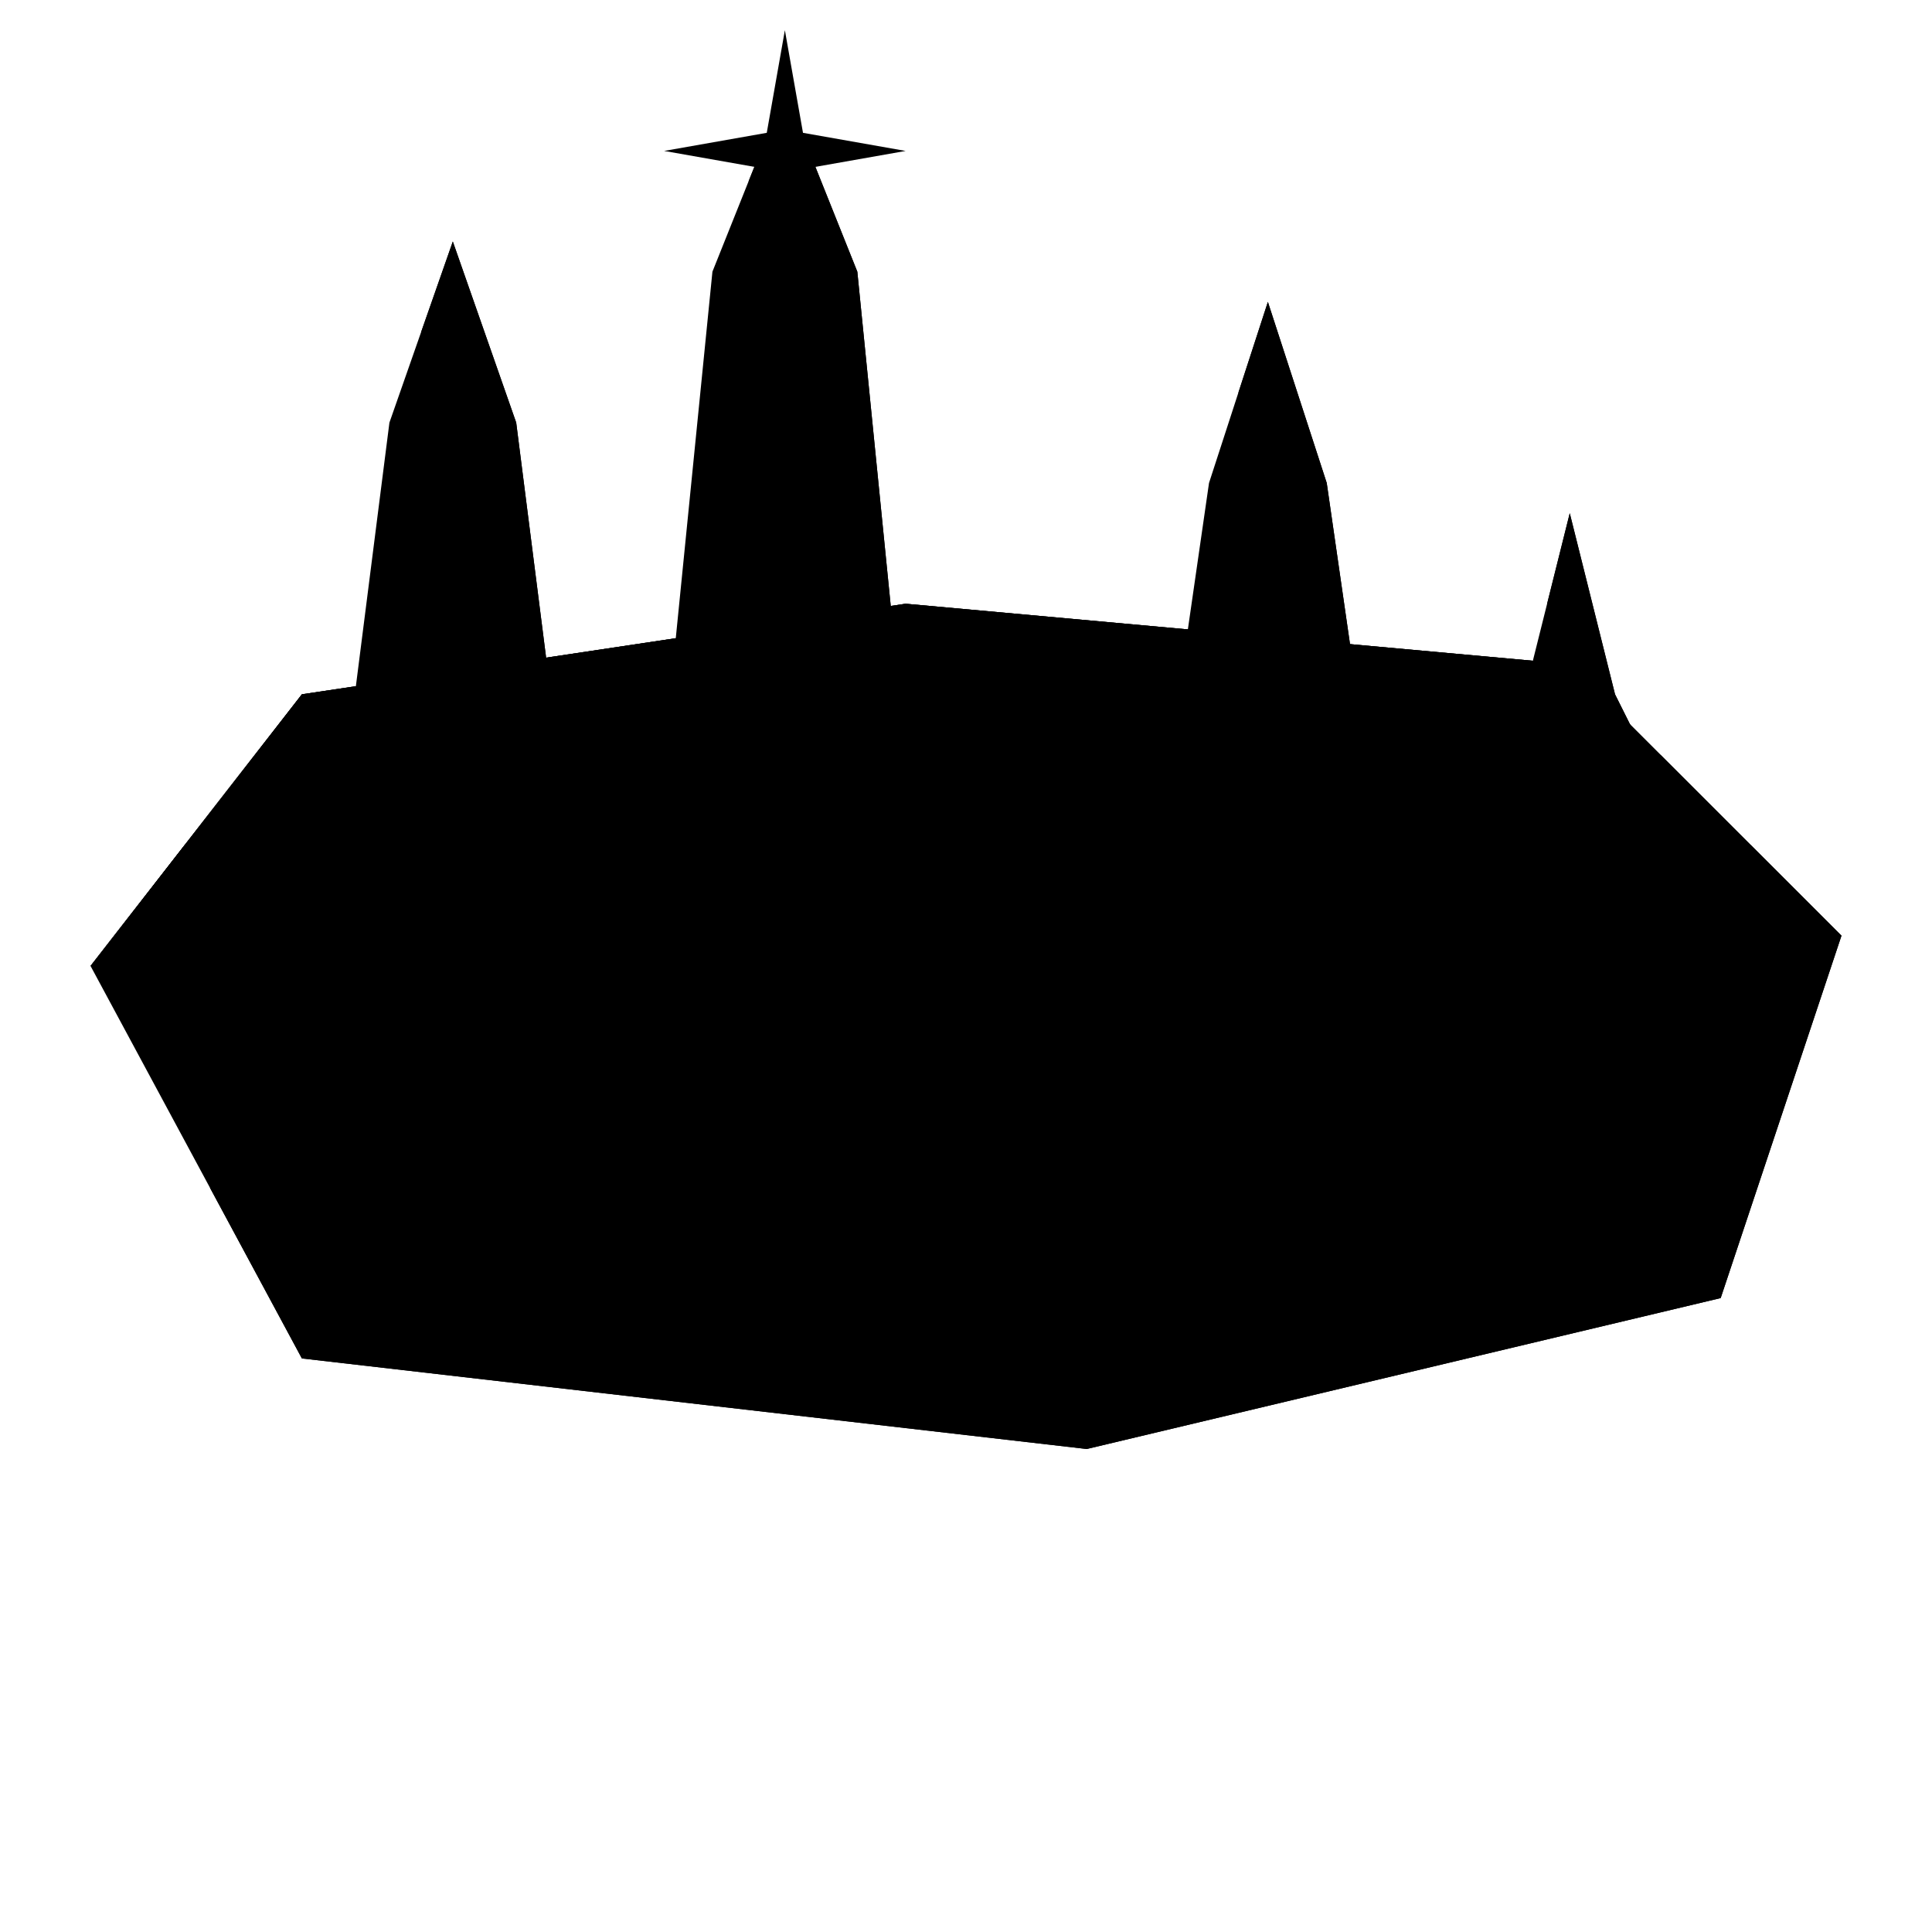
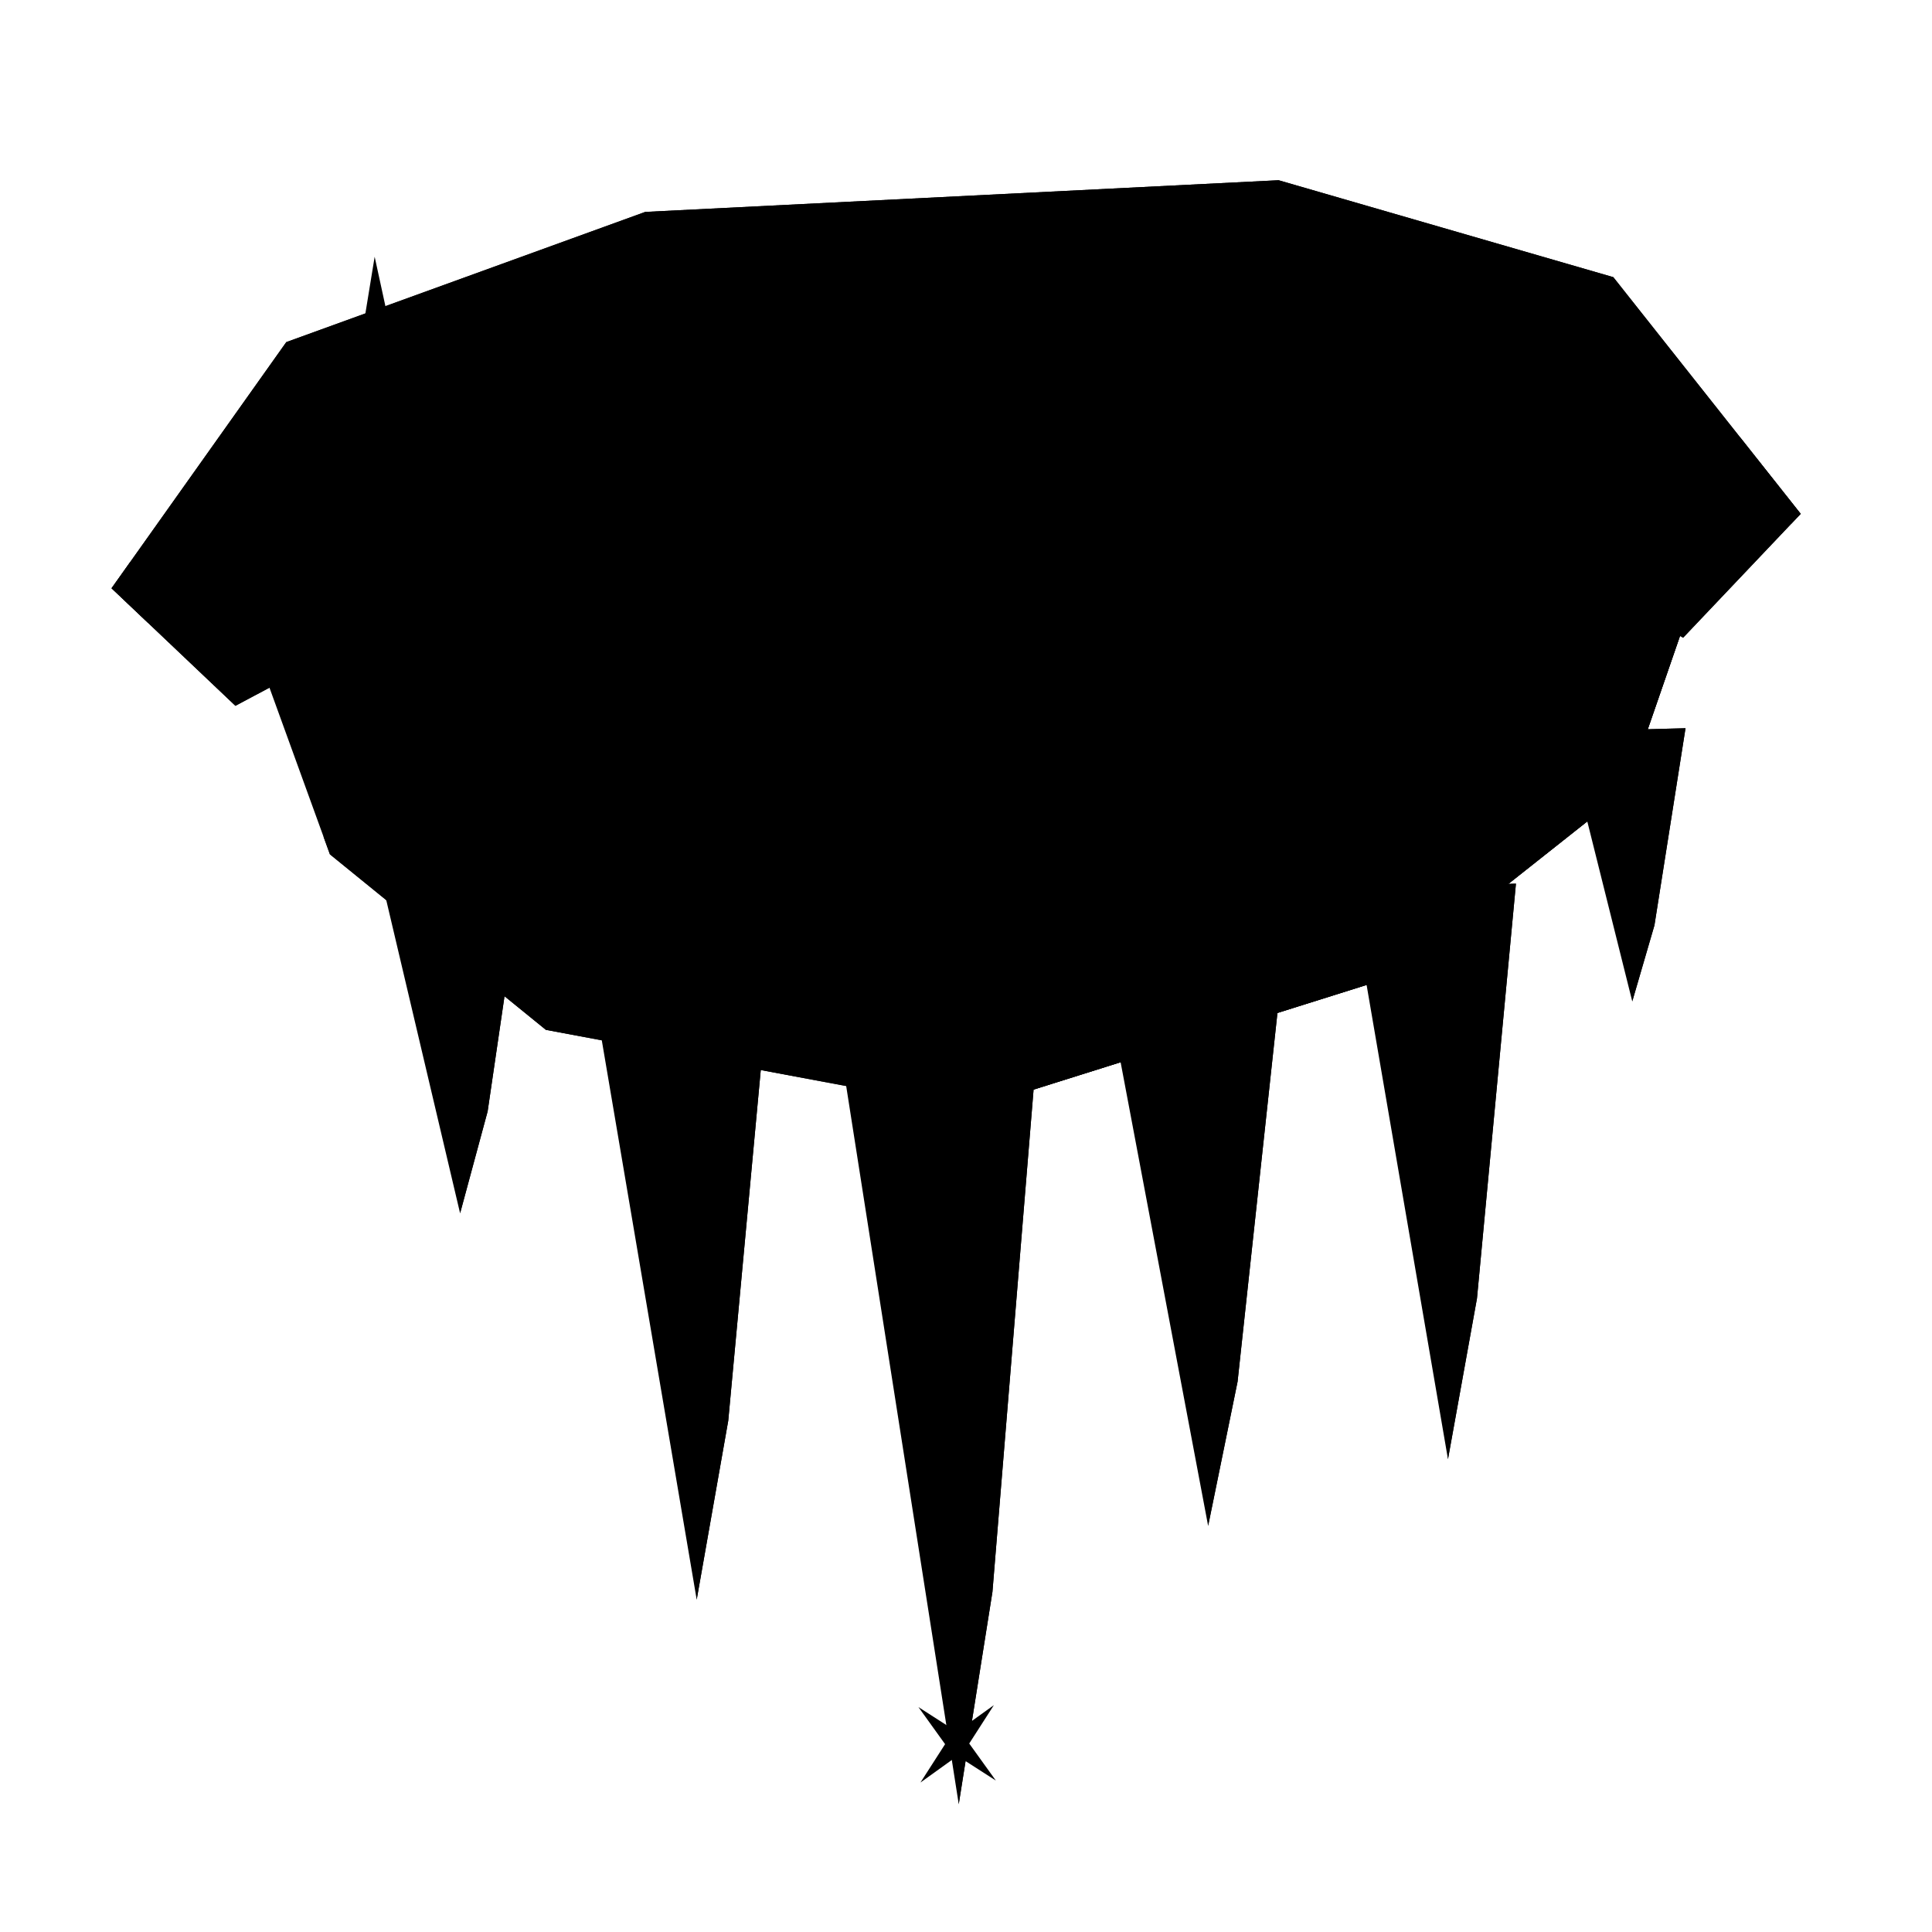
<svg xmlns="http://www.w3.org/2000/svg" width="128" height="128" viewBox="0 0 128 128">
  <defs>
    <filter id="glowS" x="-100%" y="-100%" width="300%" height="300%">
      <feGaussianBlur stdDeviation="2" />
    </filter>
    <filter id="glowM" x="-100%" y="-100%" width="300%" height="300%">
      <feGaussianBlur stdDeviation="5" />
    </filter>
    <filter id="glowL" x="-100%" y="-100%" width="300%" height="300%">
      <feGaussianBlur stdDeviation="12" />
    </filter>
  </defs>
-   <g id="base">
-     <clipPath id="c328">
-       <path d="M23,50 L25.8,28 L30,16 L34.2,28 L37,50 Z" />
-     </clipPath>
-     <polygon points="23,50 25.8,28 30,16 34.2,28 37,50" fill="@ICE_HI@" />
-     <clipPath id="c329">
-       <path d="M44,50 L47.2,18 L52,6 L56.8,18 L60,50 Z" />
-     </clipPath>
-     <polygon points="44,50 47.2,18 52,6 56.8,18 60,50" fill="@ICE_HI@" />
-     <clipPath id="c330">
-       <path d="M77.5,50 L80.1,32 L84,20 L87.9,32 L90.5,50 Z" />
-     </clipPath>
-     <polygon points="77.5,50 80.1,32 84,20 87.9,32 90.5,50" fill="@ICE_HI@" />
-     <clipPath id="c331">
-       <path d="M99,50 L101,46 L104,34 L107,46 L109,50 Z" />
-     </clipPath>
-     <polygon points="99,50 101,46 104,34 107,46 109,50" fill="@ICE_HI@" />
-     <clipPath id="c332">
-       <path d="M6,64 L20,46 L60,40 L104,44 L122,62 L114,86 L72,96 L20,90 Z" />
-     </clipPath>
-     <polygon points="6,64 20,46 60,40 104,44 122,62 114,86 72,96 20,90" fill="@STEEL@" />
-   </g>
-   <g id="shadow">
-     <path d="M23,50 L25.8,28 L30,16 L34.2,28 L37,50 Z M18.8,50 L21.6,28 L25.8,16 L30,28 L32.8,50 Z" fill="@ICE@" fill-rule="evenodd" clip-path="url(#c328)" />
-     <path d="M44,50 L47.2,18 L52,6 L56.8,18 L60,50 Z M39.2,50 L42.4,18 L47.2,6 L52,18 L55.2,50 Z" fill="@ICE@" fill-rule="evenodd" clip-path="url(#c329)" />
-     <path d="M77.5,50 L80.1,32 L84,20 L87.9,32 L90.5,50 Z M73.6,50 L76.2,32 L80.1,20 L84,32 L86.6,50 Z" fill="@ICE@" fill-rule="evenodd" clip-path="url(#c330)" />
-     <path d="M99,50 L101,46 L104,34 L107,46 L109,50 Z M96,50 L98,46 L101,34 L104,46 L106,50 Z" fill="@ICE@" fill-rule="evenodd" clip-path="url(#c331)" />
-     <path d="M6,64 L20,46 L60,40 L104,44 L122,62 L114,86 L72,96 L20,90 Z M-6,52 L8,34 L48,28 L92,32 L110,50 L102,74 L60,84 L8,78 Z" fill="@STEEL_SH@" fill-rule="evenodd" clip-path="url(#c332)" />
-   </g>
-   <g id="highlight" />
-   <g id="ink">
-     <polygon points="23,50 25.8,28 30,16 34.2,28 37,50" fill="none" stroke="@INK@" stroke-width="2.5" stroke-linejoin="round" />
-     <polygon points="44,50 47.2,18 52,6 56.8,18 60,50" fill="none" stroke="@INK@" stroke-width="2.5" stroke-linejoin="round" />
-     <polygon points="77.5,50 80.1,32 84,20 87.9,32 90.5,50" fill="none" stroke="@INK@" stroke-width="2.5" stroke-linejoin="round" />
-     <polygon points="99,50 101,46 104,34 107,46 109,50" fill="none" stroke="@INK@" stroke-width="2.5" stroke-linejoin="round" />
-     <polygon points="6,64 20,46 60,40 104,44 122,62 114,86 72,96 20,90" fill="none" stroke="@INK@" stroke-width="4" stroke-linejoin="round" />
-   </g>
-   <g id="detail">
-     <clipPath id="c333">
-       <path d="M6,64 L20,46 L60,40 L104,44 L122,62 L100,64 L78,58 L54,66 L30,60 Z" />
-     </clipPath>
-     <polygon points="6,64 20,46 60,40 104,44 122,62 100,64 78,58 54,66 30,60" fill="@ICE@" />
-     <path d="M6,64 L20,46 L60,40 L104,44 L122,62 L100,64 L78,58 L54,66 L30,60 Z M0,58 L14,40 L54,34 L98,38 L116,56 L94,58 L72,52 L48,60 L24,54 Z" fill="@ICE_SH@" fill-rule="evenodd" clip-path="url(#c333)" />
-     <path d="M6,64 L20,46 L60,40 L104,44 L122,62 L100,64 L78,58 L54,66 L30,60 Z M9.5,67.5 L23.5,49.5 L63.5,43.5 L107.5,47.5 L125.5,65.5 L103.5,67.5 L81.5,61.5 L57.5,69.5 L33.5,63.5 Z" fill="@ICE_HI@" fill-rule="evenodd" clip-path="url(#c333)" />
-     <polygon points="6,64 20,46 60,40 104,44 122,62 100,64 78,58 54,66 30,60" fill="none" stroke="@INK@" stroke-width="3" stroke-linejoin="round" />
-     <polygon points="68,69.9 79.1,75.8 75,83.9 60,86.1 48.9,80.2 53,72.1" fill="@ICE_SH@" />
-     <polygon points="68,69.9 79.1,75.8 75,83.9 60,86.1 48.9,80.2 53,72.1" fill="none" stroke="@INK@" stroke-width="2.5" stroke-linejoin="round" />
-     <polyline points="22,76 32,84" fill="none" stroke="@INK@" stroke-width="1.8" stroke-linejoin="round" stroke-linecap="round" />
-     <polyline points="100,72 108,82" fill="none" stroke="@INK@" stroke-width="1.8" stroke-linejoin="round" stroke-linecap="round" />
-   </g>
-   <g id="glow">
-     <polygon points="66.2,73.5 72.3,76.8 70.1,81.3 61.8,82.5 55.7,79.2 57.9,74.7" fill="@CYAN@" />
-     <polygon points="52,2 53.2,8.8 60,10 53.2,11.2 52,18 50.8,11.2 44,10 50.8,8.8" fill="@BONE@" />
-     <polygon points="52,2 53.2,8.8 60,10 53.2,11.2 52,18 50.8,11.2 44,10 50.8,8.8" fill="none" stroke="@INK@" stroke-width="1.2" stroke-linejoin="round" />
+   <g transform="translate(0 -2.50) rotate(-1.50 64 64)">
+     <g id="base">
+       <polygon points="25,58 35,58 32,75.3 30,82" fill="@ICE@" />
+       <polygon points="30.5,58 35,58 32,75.3 30,82" fill="@ICE_SH@" />
+       <polygon points="39,66 51,66 47.4,96.2 45,108" fill="@ICE@" />
+       <polygon points="45.6,66 51,66 47.4,96.2 45,108" fill="@ICE_SH@" />
+       <polygon points="55.5,72 68.5,72 64.6,108 62,122" fill="@ICE@" />
+       <polygon points="62.6,72 68.5,72 64.6,108 62,122" fill="@ICE_SH@" />
+       <polygon points="73.5,70 84.5,70 81.2,94.5 79,104" fill="@ICE@" />
+       <polygon points="79.5,70 84.5,70 81.2,94.5 79,104" fill="@ICE_SH@" />
+       <polygon points="89.5,62 100.5,62 97.2,89.4 95,100" fill="@ICE@" />
+       <polygon points="95.5,62 100.5,62 97.2,89.4 95,100" fill="@ICE_SH@" />
+       <polygon points="104,52 112,52 109.6,65 108,70" fill="@ICE@" />
+       <polygon points="108.4,52 112,52 109.6,65 108,70" fill="@ICE_SH@" />
+       <clipPath id="c341">
+         <path d="M16,40 L32,28 L64,24 L98,28 L114,40 L108,56 L92,68 L64,76 L36,70 L22,58 Z" />
+       </clipPath>
+       <polygon points="16,40 32,28 64,24 98,28 114,40 108,56 92,68 64,76 36,70 22,58" fill="@STEEL@" />
+     </g>
+     <g id="shadow">
+       <path d="M16,40 L32,28 L64,24 L98,28 L114,40 L108,56 L92,68 L64,76 L36,70 L22,58 Z M10,34 L26,22 L58,18 L92,22 L108,34 L102,50 L86,62 L58,70 L30,64 L16,52 Z" fill="@STEEL_SH@" fill-rule="evenodd" clip-path="url(#c341)" />
+       <polygon points="74,44 130,34 130,100 60,100 64,76 70,60" fill="@STEEL_SH@" clip-path="url(#c341)" />
+     </g>
+     <g id="highlight">
+       <polygon points="17,44 23,57 36,69 40,66 26,54" fill="@STEEL_HI@" clip-path="url(#c341)" />
+     </g>
+     <g id="ink">
+       <polygon points="25,58 35,58 32,75.3 30,82" fill="none" stroke="@INK@" stroke-width="2.6" stroke-linejoin="round" />
+       <polygon points="39,66 51,66 47.4,96.2 45,108" fill="none" stroke="@INK@" stroke-width="2.6" stroke-linejoin="round" />
+       <polygon points="55.5,72 68.5,72 64.6,108 62,122" fill="none" stroke="@INK@" stroke-width="2.6" stroke-linejoin="round" />
+       <polygon points="73.5,70 84.5,70 81.2,94.5 79,104" fill="none" stroke="@INK@" stroke-width="2.6" stroke-linejoin="round" />
+       <polygon points="89.5,62 100.5,62 97.2,89.4 95,100" fill="none" stroke="@INK@" stroke-width="2.6" stroke-linejoin="round" />
+       <polygon points="104,52 112,52 109.6,65 108,70" fill="none" stroke="@INK@" stroke-width="2.6" stroke-linejoin="round" />
+       <polygon points="16,40 32,28 64,24 98,28 114,40 108,56 92,68 64,76 36,70 22,58" fill="none" stroke="@INK@" stroke-width="5.2" stroke-linejoin="round" />
+       <polyline points="74,44 70,60 64,76" fill="none" stroke="@INK@" stroke-width="2.2" stroke-linejoin="round" stroke-linecap="round" />
+       <polyline points="36,58 44,62 50,58" fill="none" stroke="@INK@" stroke-width="1.6" stroke-linejoin="round" stroke-linecap="round" />
+     </g>
+     <g id="detail">
+       <polygon points="62,47.9 70.7,53 70.7,63 62,68.1 53.3,63 53.3,53" fill="@INK@" />
+       <polygon points="88,47.8 93.4,50.9 93.4,57.1 88,60.2 82.6,57.1 82.6,50.9" fill="@INK@" />
+       <clipPath id="c342">
+         <path d="M8,40 L20,24 L44,16 L86,15 L108,22 L120,38 L112,46 L102,40 L92,50 L80,42 L66,52 L52,42 L40,50 L28,42 L16,48 Z" />
+       </clipPath>
+       <polygon points="8,40 20,24 44,16 86,15 108,22 120,38 112,46 102,40 92,50 80,42 66,52 52,42 40,50 28,42 16,48" fill="@ICE_HI@" />
+       <path d="M8,40 L20,24 L44,16 L86,15 L108,22 L120,38 L112,46 L102,40 L92,50 L80,42 L66,52 L52,42 L40,50 L28,42 L16,48 Z M5,34 L17,18 L41,10 L83,9 L105,16 L117,32 L109,40 L99,34 L89,44 L77,36 L63,46 L49,36 L37,44 L25,36 L13,42 Z" fill="@ICE@" fill-rule="evenodd" clip-path="url(#c342)" />
+       <path d="M8,40 L20,24 L44,16 L86,15 L108,22 L120,38 L112,46 L102,40 L92,50 L80,42 L66,52 L52,42 L40,50 L28,42 L16,48 Z M9.5,43.5 L21.5,27.5 L45.5,19.5 L87.5,18.5 L109.5,25.5 L121.5,41.5 L113.5,49.5 L103.5,43.5 L93.5,53.5 L81.5,45.5 L67.5,55.5 L53.5,45.5 L41.5,53.5 L29.5,45.5 L17.5,51.5 Z" fill="@BONE@" fill-rule="evenodd" clip-path="url(#c342)" />
+       <polygon points="8,40 20,24 44,16 86,15 108,22 120,38 112,46 102,40 92,50 80,42 66,52 52,42 40,50 28,42 16,48" fill="none" stroke="@INK@" stroke-width="3.6" stroke-linejoin="round" />
+       <polyline points="52,24 64,28 76,24" fill="none" stroke="@INK@" stroke-width="1.4" stroke-linejoin="round" stroke-linecap="round" />
+       <polyline points="92,28 100,32" fill="none" stroke="@INK@" stroke-width="1.4" stroke-linejoin="round" stroke-linecap="round" />
+     </g>
+     <g id="glow">
+       <polygon points="62,43.8 74.3,50.9 74.3,65.1 62,72.2 49.7,65.1 49.7,50.9" fill="@CYAN@" opacity="0.34" />
+       <polygon points="62,46 63.4,56.6 74,58 63.4,59.4 62,70 60.6,59.4 50,58 60.6,56.6" fill="@CYAN@" opacity="0.6" />
+       <polygon points="62,50.5 68.5,54.2 68.5,61.8 62,65.5 55.5,61.8 55.5,54.2" fill="@CYAN@" />
+       <polygon points="62,54.7 64.9,56.4 64.9,59.6 62,61.3 59.1,59.6 59.1,56.4" fill="@BONE@" />
+       <polygon points="88,47.4 93.7,50.7 93.7,57.3 88,60.6 82.3,57.3 82.3,50.7" fill="@CYAN@" opacity="0.32" />
+       <polygon points="88,50.4 91.1,52.2 91.1,55.8 88,57.6 84.9,55.8 84.9,52.2" fill="@CYAN@" />
+       <polygon points="88,52.5 89.3,53.3 89.3,54.7 88,55.5 86.7,54.7 86.7,53.3" fill="@BONE@" />
+       <polygon points="26,18.5 27.2,24.8 33.5,26 27.2,27.2 26,33.5 24.8,27.2 18.5,26 24.8,24.8" fill="@BONE@" />
+       <polygon points="26,18.5 27.2,24.8 33.5,26 27.2,27.2 26,33.5 24.8,27.2 18.5,26 24.8,24.8" fill="none" stroke="@INK@" stroke-width="1.2" stroke-linejoin="round" />
+       <polygon points="64.5,115.5 62.8,118 64.5,120.5 62,118.8 59.5,120.5 61.2,118 59.5,115.5 62,117.2" fill="@CYAN@" />
+       <polygon points="64.5,115.5 62.8,118 64.5,120.5 62,118.8 59.5,120.5 61.2,118 59.5,115.5 62,117.2" fill="none" stroke="@INK@" stroke-width="1.2" stroke-linejoin="round" />
+     </g>
  </g>
</svg>
